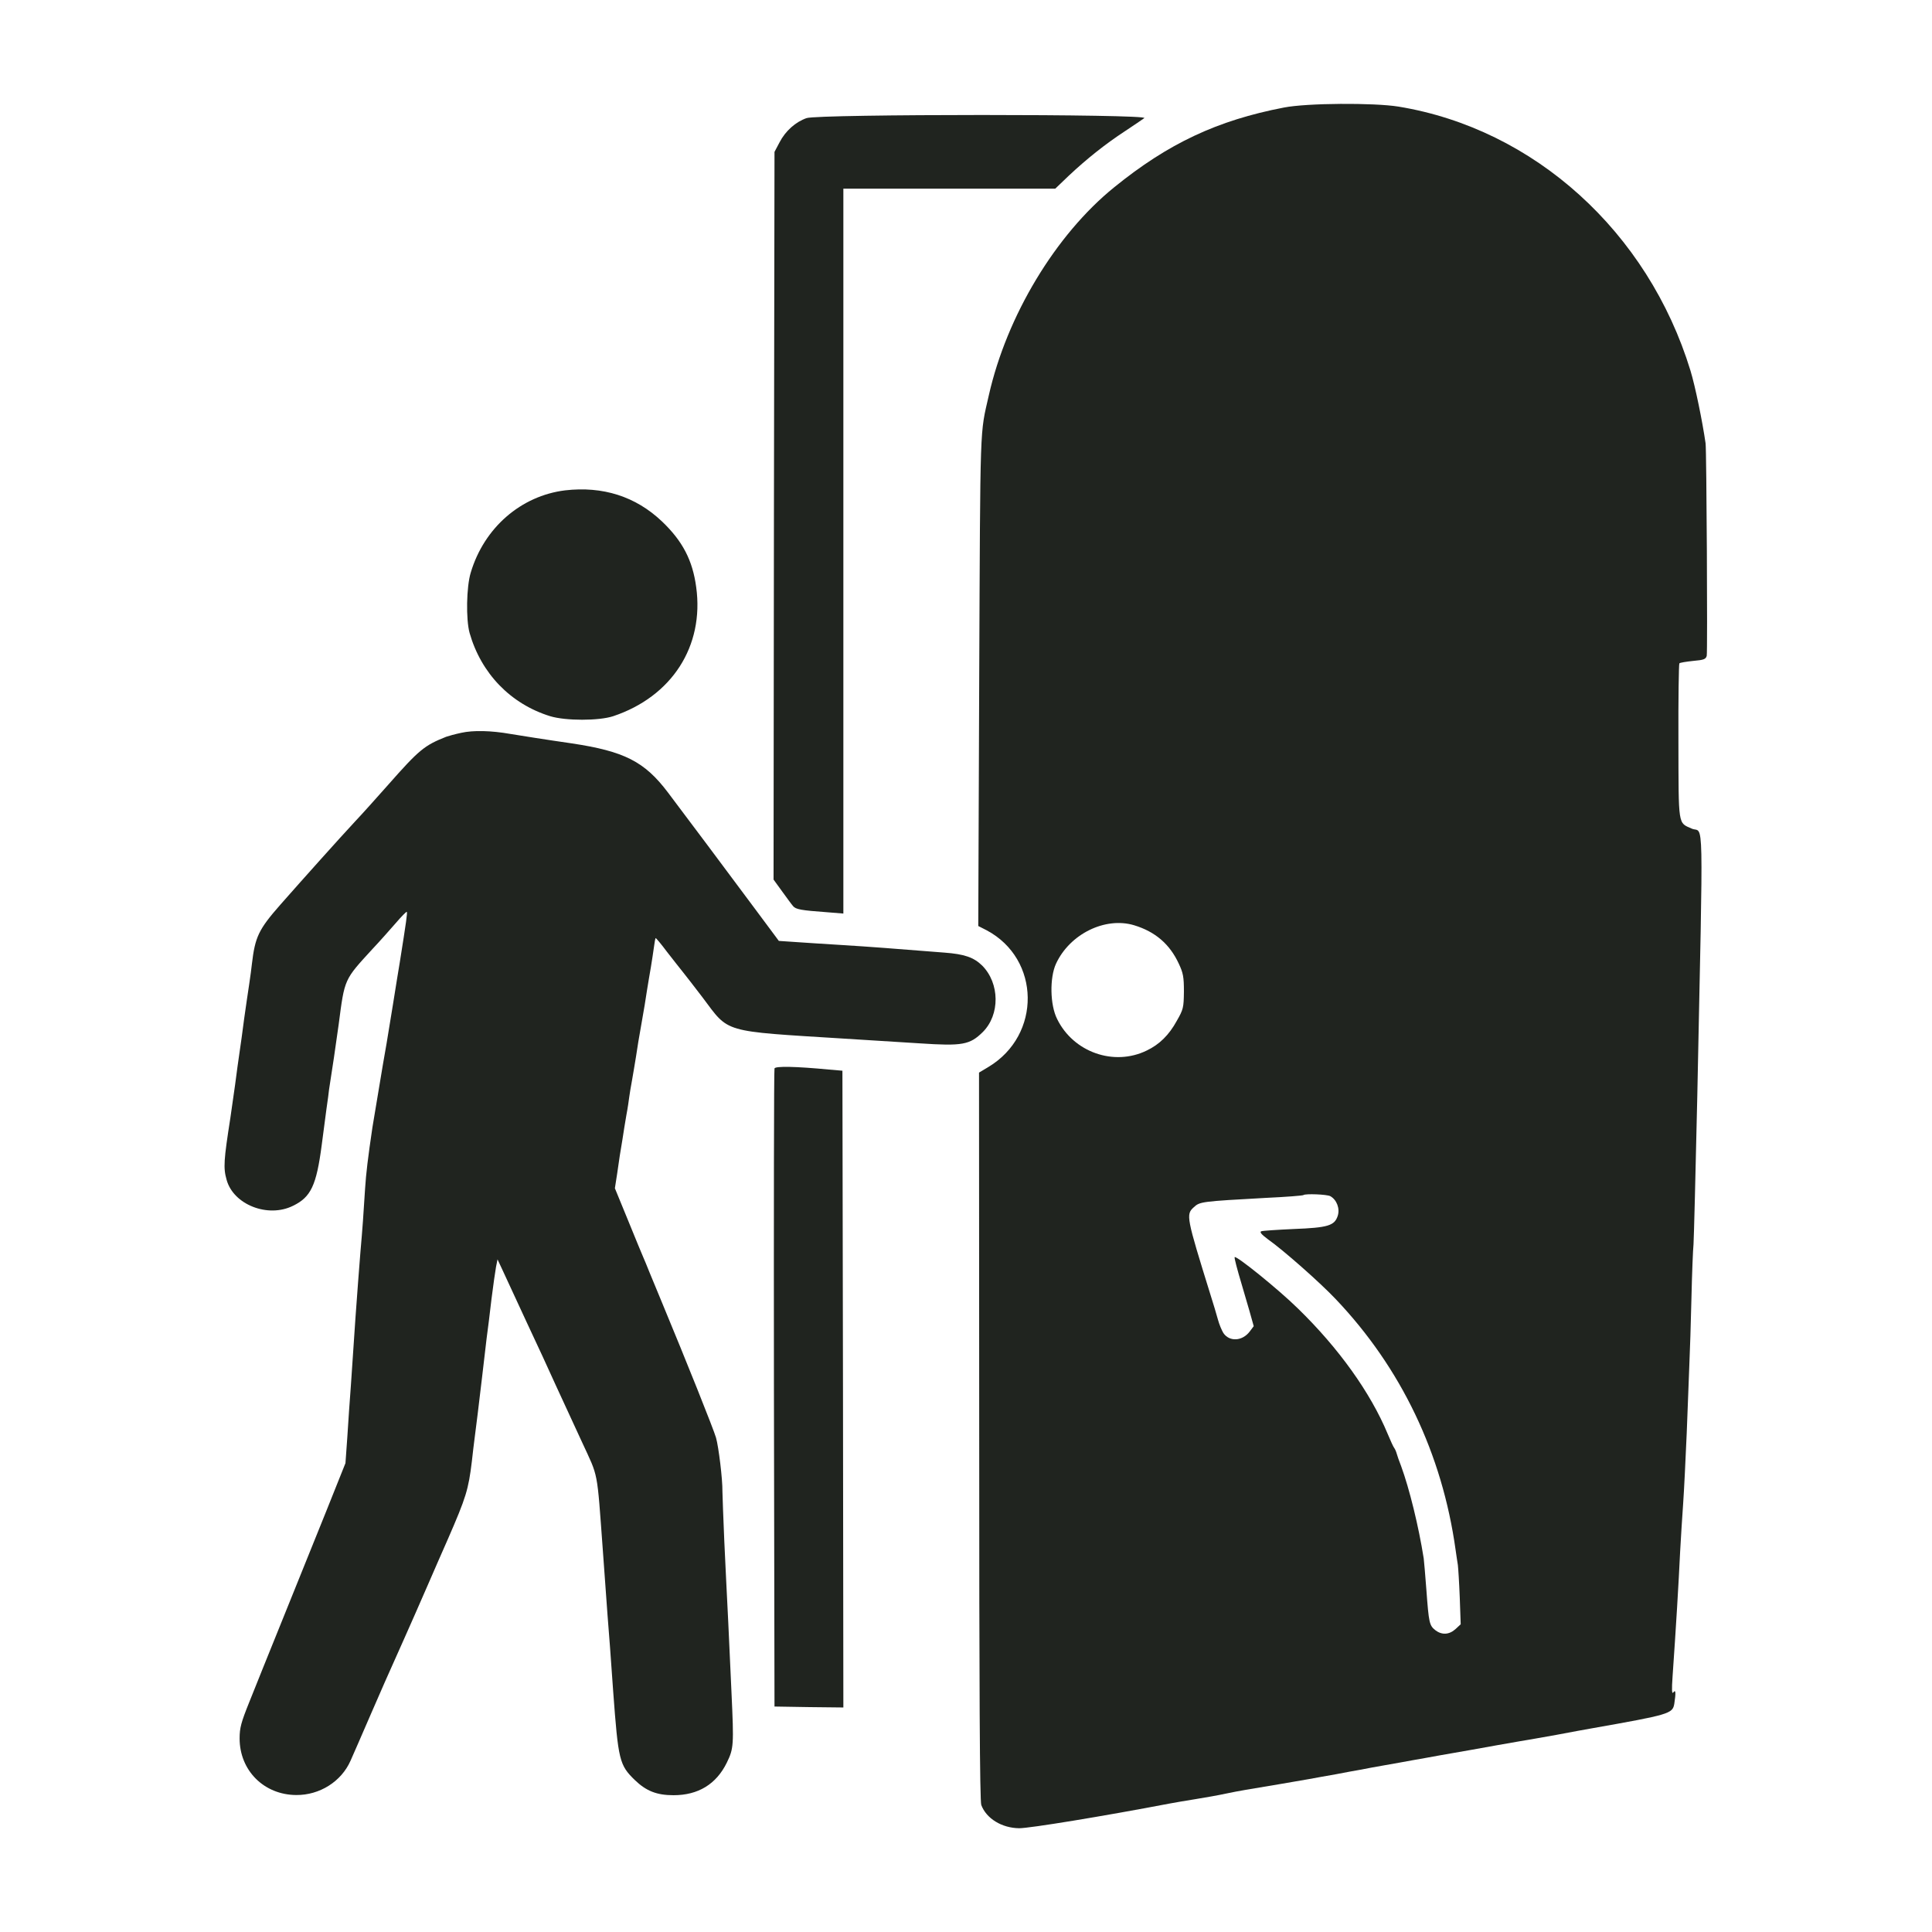
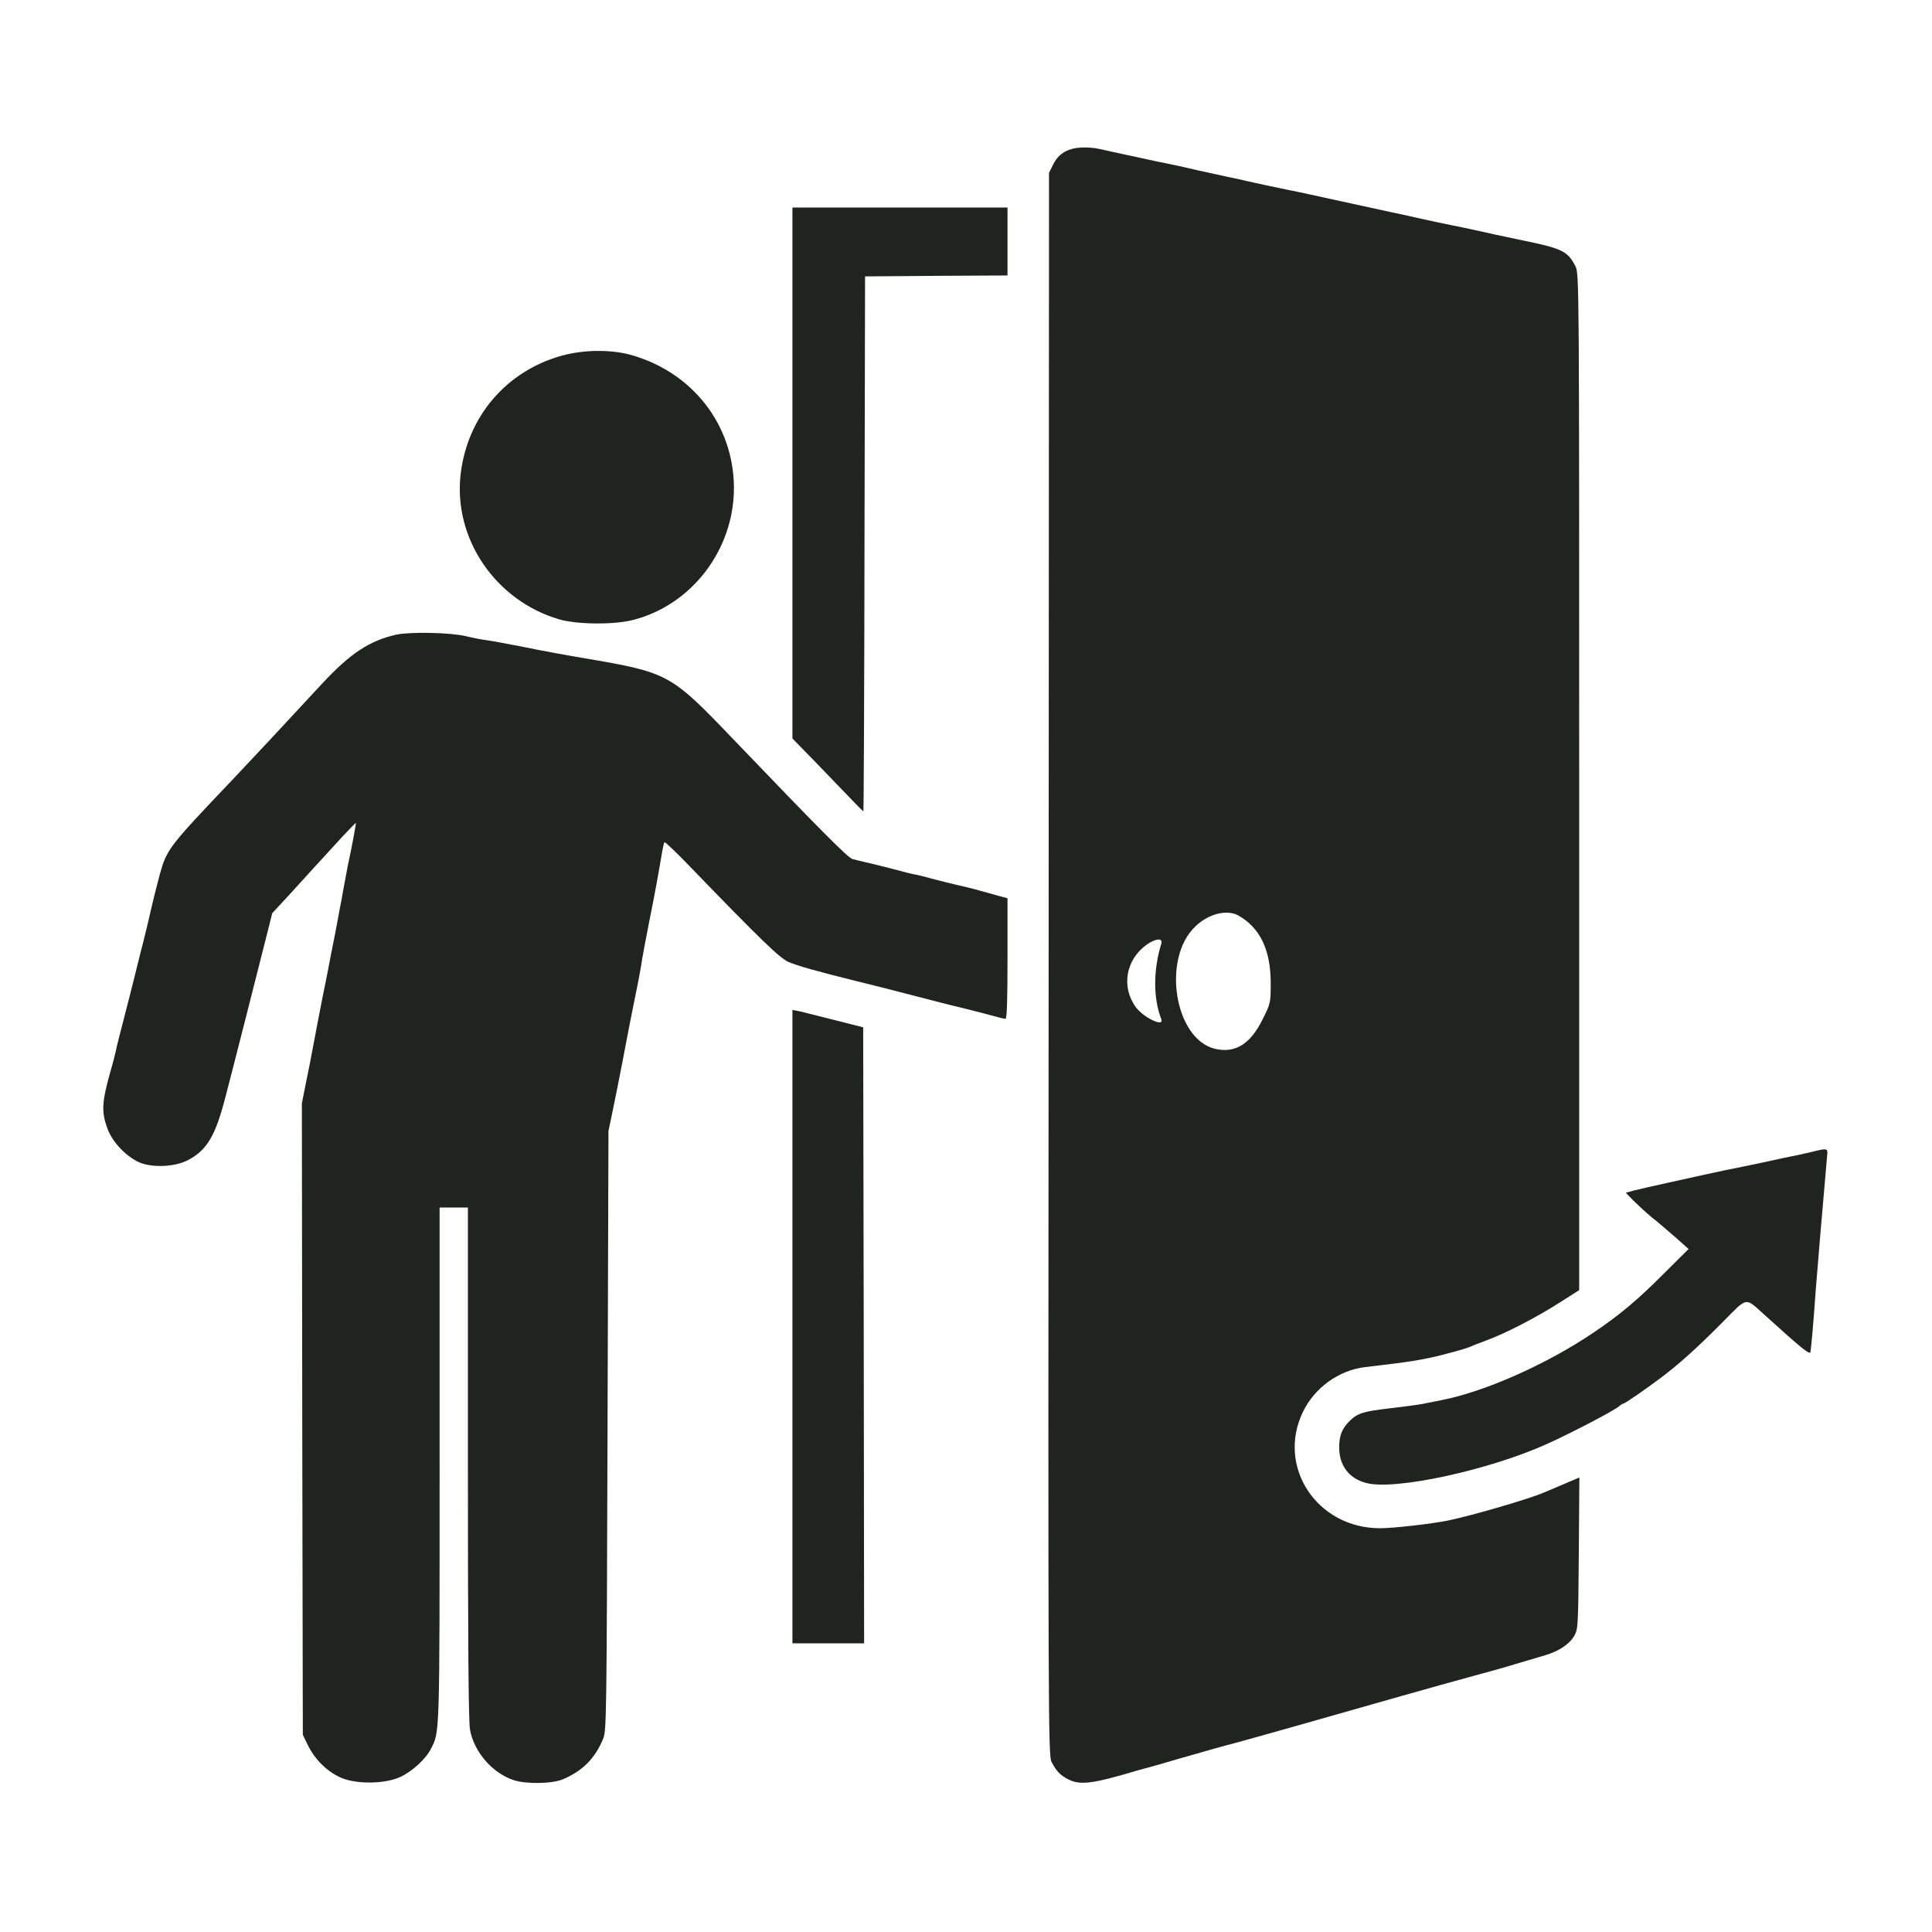
<svg xmlns="http://www.w3.org/2000/svg" version="1.0" width="128pt" height="128pt" viewBox="0 0 128 128" preserveAspectRatio="xMidYMid meet">
  <g transform="translate(0,128) scale(0.0125,-0.0125)" fill="#20241F" stroke="none">
-     <path d="M6805 9670 c-353 -68 -613 -190 -900 -423 -310 -251 -569 -681 -664 -1102 -48 -213 -45 -112 -51 -1506 l-5 -1307 45 -23 c285 -152 291 -555 9 -724 l-50 -30 1 -1927 c0 -1342 3 -1935 11 -1955 27 -72 109 -122 201 -123 56 0 442 63 798 131 25 5 86 15 135 23 50 8 124 21 165 30 72 15 105 20 290 51 47 8 112 19 145 25 33 6 98 18 145 26 47 9 105 20 130 24 25 5 83 16 130 24 47 8 112 20 145 26 33 6 98 17 145 26 117 20 233 41 305 54 33 6 87 15 120 21 33 5 121 21 195 34 74 14 160 30 190 35 407 72 425 77 434 129 9 58 8 79 -5 61 -8 -11 -9 13 -4 85 18 257 32 491 40 660 4 72 11 186 16 255 5 69 13 238 19 375 5 138 12 302 14 365 3 63 8 221 11 350 3 129 8 258 11 285 2 28 11 381 20 785 32 1556 35 1390 -29 1418 -74 33 -70 7 -71 461 -1 225 2 412 5 415 3 4 36 9 73 13 57 5 67 9 72 27 5 20 -1 1090 -6 1126 -17 118 -55 303 -80 385 -225 736 -828 1282 -1548 1400 -131 21 -485 19 -607 -5z m-794 -4334 c112 -34 189 -100 237 -204 23 -49 27 -70 27 -147 -1 -86 -3 -95 -38 -156 -41 -75 -92 -125 -159 -157 -174 -85 -389 -9 -475 167 -38 75 -40 219 -6 293 73 158 261 250 414 204z m1040 -1436 c34 -19 52 -66 39 -105 -17 -51 -51 -62 -233 -69 -87 -4 -164 -9 -172 -12 -10 -4 1 -17 36 -43 81 -57 277 -230 359 -317 346 -364 564 -819 635 -1329 4 -27 9 -63 12 -80 2 -16 7 -94 10 -172 l5 -142 -27 -25 c-34 -31 -73 -33 -108 -6 -31 25 -34 38 -47 215 -6 77 -12 151 -14 165 -27 171 -76 370 -120 490 -10 25 -20 54 -23 65 -3 11 -9 25 -13 30 -5 6 -20 39 -35 75 -91 219 -260 455 -476 665 -105 103 -326 281 -335 272 -3 -3 13 -64 40 -154 8 -27 25 -85 38 -130 l23 -82 -21 -28 c-39 -52 -108 -56 -140 -8 -8 13 -22 45 -29 72 -7 26 -25 86 -40 133 -127 409 -130 423 -88 461 32 30 39 31 383 50 107 5 197 12 199 15 9 8 123 4 142 -6z" />
-     <path d="M4275 9614 c-58 -20 -112 -68 -143 -128 l-27 -51 -3 -1929 -2 -1928 45 -62 c24 -33 50 -69 58 -78 14 -18 43 -23 180 -33 l87 -7 0 1921 0 1921 561 0 562 0 71 68 c97 91 194 168 296 235 47 31 94 63 105 71 30 22 -1728 22 -1790 0z" />
-     <path d="M2995 7641 c-234 -29 -429 -198 -500 -436 -23 -75 -26 -248 -6 -320 61 -214 217 -376 427 -441 82 -25 258 -25 334 0 311 104 483 371 440 684 -19 142 -72 244 -181 348 -140 133 -314 188 -514 165z" />
-     <path d="M2445 6356 c-33 -7 -69 -17 -80 -21 -116 -46 -144 -69 -308 -255 -61 -69 -140 -157 -176 -195 -81 -87 -277 -306 -395 -440 -116 -132 -134 -171 -151 -315 -2 -19 -8 -66 -14 -105 -6 -38 -18 -122 -27 -185 -8 -63 -19 -142 -24 -175 -5 -33 -16 -112 -24 -175 -9 -63 -20 -142 -25 -175 -35 -224 -38 -265 -20 -328 36 -132 219 -204 352 -138 95 46 124 108 152 321 8 58 19 143 25 190 7 47 13 94 14 105 4 25 14 92 26 170 5 33 16 112 25 175 32 245 28 235 180 401 39 41 94 104 124 138 29 34 55 60 57 58 4 -4 -2 -47 -37 -267 -6 -36 -12 -74 -14 -85 -3 -22 -39 -242 -56 -345 -6 -36 -15 -87 -20 -115 -8 -48 -48 -288 -55 -330 -24 -162 -34 -246 -39 -325 -9 -144 -13 -203 -25 -340 -6 -69 -17 -224 -26 -345 -8 -121 -19 -281 -24 -355 -6 -74 -14 -198 -19 -275 l-10 -140 -104 -260 c-58 -143 -161 -399 -230 -570 -69 -170 -148 -367 -176 -437 -43 -107 -51 -136 -51 -192 0 -170 129 -299 300 -300 124 -1 239 71 288 182 12 26 62 142 112 257 50 116 100 228 110 250 10 22 36 81 58 130 22 50 50 113 62 140 12 28 44 100 70 160 26 61 74 169 105 240 95 218 108 260 126 410 5 44 11 97 14 118 8 59 24 191 40 327 8 69 19 161 24 205 6 44 18 139 26 210 9 72 20 148 24 170 l8 40 28 -60 c15 -33 71 -154 125 -270 54 -115 125 -268 157 -340 33 -71 95 -206 138 -299 88 -191 78 -138 110 -571 8 -115 20 -271 25 -345 11 -141 14 -175 30 -405 27 -366 33 -390 114 -469 61 -59 117 -81 206 -81 130 0 226 58 282 172 37 76 38 92 25 373 -4 91 -12 257 -17 370 -6 113 -15 306 -21 430 -5 124 -10 243 -10 265 1 64 -20 236 -34 285 -13 45 -154 398 -292 730 -19 47 -46 112 -60 145 -13 33 -28 69 -33 80 -5 11 -41 98 -80 194 l-71 173 12 77 c6 42 12 85 14 96 2 11 8 49 14 85 5 36 15 94 21 130 7 36 13 79 15 95 2 17 9 57 15 90 6 33 15 89 21 125 5 36 18 115 29 175 11 61 24 139 29 175 6 36 15 92 21 125 5 33 13 80 16 105 3 24 7 46 9 48 1 2 29 -31 61 -74 33 -42 71 -91 85 -108 14 -17 60 -77 103 -133 143 -190 97 -177 751 -218 127 -8 307 -19 400 -25 226 -15 265 -8 334 60 92 92 90 258 -3 352 -45 44 -94 61 -201 69 -277 22 -394 31 -540 40 -88 5 -200 13 -248 16 l-89 6 -116 156 c-130 175 -408 547 -472 631 -124 164 -231 218 -510 260 -139 20 -270 41 -325 50 -102 18 -197 20 -260 6z" />
-     <path d="M4105 4577 c-3 -6 -4 -770 -3 -1697 l3 -1685 183 -3 182 -2 -2 1687 -3 1688 -70 6 c-178 17 -286 19 -290 6z" />
+     <path d="M5679 9450 c-46 -13 -78 -41 -98 -84 l-21 -42 -2 -4195 c-3 -4081 -2 -4195 16 -4229 26 -49 46 -69 88 -91 63 -32 129 -24 366 47 29 8 61 17 70 19 9 2 73 21 142 41 176 51 260 74 300 84 43 11 543 152 885 250 138 39 309 87 380 106 72 19 175 48 230 65 55 16 125 37 155 46 72 21 129 59 154 103 20 34 21 52 24 437 l3 402 -73 -31 c-40 -17 -91 -39 -113 -48 -78 -34 -383 -123 -510 -149 -87 -18 -291 -41 -362 -41 -332 1 -547 324 -408 615 61 129 192 223 330 239 232 27 304 38 410 65 66 17 129 35 140 40 11 5 53 22 94 37 99 36 264 121 389 201 l102 65 0 2694 c0 2655 0 2695 -20 2733 -40 79 -70 94 -280 137 -125 26 -180 38 -255 55 -22 5 -74 16 -115 24 -41 8 -115 24 -165 35 -49 11 -119 27 -155 34 -90 20 -396 86 -445 97 -22 5 -74 16 -115 24 -74 15 -143 30 -210 45 -19 5 -66 15 -105 23 -38 8 -110 24 -160 35 -49 12 -101 23 -115 26 -45 9 -123 25 -245 52 -66 14 -138 30 -160 35 -49 10 -111 10 -146 -1z m884 -4062 c115 -65 171 -181 172 -354 0 -110 0 -111 -43 -197 -65 -131 -145 -181 -252 -156 -215 51 -284 481 -103 650 69 66 166 90 226 57z m-408 -150 c-43 -141 -43 -288 0 -400 17 -45 -95 9 -135 64 -79 109 -53 253 60 333 47 32 85 34 75 3z" />
+     <path d="M4200 7733 l0 -1407 118 -121 c64 -66 148 -153 185 -192 38 -40 71 -73 73 -73 2 0 5 638 6 1418 l3 1417 378 3 377 2 0 180 0 180 -570 0 -570 0 0 -1407z" />
+     <path d="M2978 8355 c-293 -81 -499 -321 -536 -624 -42 -343 183 -675 523 -774 94 -27 289 -29 390 -3 311 79 535 372 535 700 -1 334 -220 615 -550 706 -105 28 -246 27 -362 -5z" />
+     <path d="M2099 6876 c-143 -33 -244 -100 -395 -263 -208 -225 -366 -394 -474 -508 -335 -352 -346 -366 -383 -499 -19 -73 -36 -139 -42 -167 -7 -32 -36 -155 -45 -189 -5 -19 -23 -89 -39 -155 -16 -66 -46 -183 -66 -260 -20 -77 -39 -151 -41 -165 -3 -14 -15 -63 -29 -110 -46 -164 -48 -214 -15 -303 26 -70 95 -143 164 -176 67 -31 188 -27 258 8 104 53 149 128 203 337 43 164 161 629 212 831 l36 143 99 107 c54 60 153 168 220 241 66 73 122 131 124 130 2 -3 -22 -133 -42 -223 -2 -11 -9 -47 -15 -80 -6 -33 -15 -80 -19 -105 -5 -25 -14 -70 -19 -100 -6 -30 -13 -68 -16 -85 -3 -16 -13 -64 -21 -105 -7 -41 -19 -97 -24 -125 -23 -110 -55 -278 -75 -385 -3 -19 -17 -90 -31 -157 l-24 -121 2 -1674 3 -1673 28 -57 c36 -73 96 -133 167 -167 81 -39 239 -38 322 1 63 29 135 95 162 149 47 92 46 56 46 1504 l0 1365 75 0 75 0 0 -1352 c0 -940 3 -1371 11 -1415 21 -118 118 -230 231 -268 69 -22 205 -20 263 5 102 44 166 107 210 210 20 44 20 85 25 1635 l5 1590 27 130 c24 116 69 348 84 430 3 17 15 75 26 130 22 106 33 165 43 230 4 22 19 105 35 185 38 190 44 227 70 378 4 23 9 45 12 48 3 3 64 -55 134 -128 373 -386 477 -487 524 -507 47 -20 149 -49 355 -100 66 -16 201 -50 300 -76 99 -26 216 -56 260 -66 44 -11 112 -28 152 -39 39 -11 76 -20 82 -20 8 0 11 96 11 320 l0 319 -37 10 c-21 6 -69 19 -108 30 -38 11 -92 24 -120 30 -27 6 -84 20 -125 31 -41 11 -86 23 -100 25 -14 2 -61 14 -105 26 -44 12 -107 27 -140 35 -33 7 -72 17 -87 21 -25 8 -160 143 -643 647 -320 334 -336 342 -770 416 -119 20 -228 40 -345 64 -69 13 -147 28 -175 32 -27 3 -79 13 -115 22 -84 20 -298 24 -371 8z" />
+     <path d="M4200 3209 l0 -1679 190 0 190 0 -2 1633 -3 1632 -150 38 c-82 21 -167 42 -187 47 l-38 7 0 -1678z" />
+     <path d="M9600 4134 c-30 -7 -66 -15 -80 -18 -29 -5 -116 -24 -175 -37 -22 -5 -71 -15 -110 -23 -38 -7 -133 -27 -210 -44 -77 -17 -162 -36 -190 -42 -90 -20 -139 -31 -179 -41 l-39 -11 39 -40 c22 -22 64 -61 95 -87 32 -25 89 -74 128 -108 l71 -63 -128 -127 c-139 -140 -236 -222 -376 -316 -245 -166 -573 -312 -801 -357 -33 -7 -80 -16 -105 -21 -25 -5 -101 -15 -170 -23 -141 -16 -173 -26 -213 -64 -43 -41 -59 -79 -59 -143 0 -96 51 -165 143 -189 150 -41 652 68 959 207 129 58 354 176 381 199 8 8 19 14 22 14 8 0 117 75 202 139 93 70 188 155 322 290 141 142 118 138 233 35 187 -169 226 -201 235 -192 3 3 17 158 29 333 5 65 15 184 26 315 5 58 14 161 20 230 6 69 12 142 14 163 5 42 3 43 -84 21z" />
  </g>
</svg>
